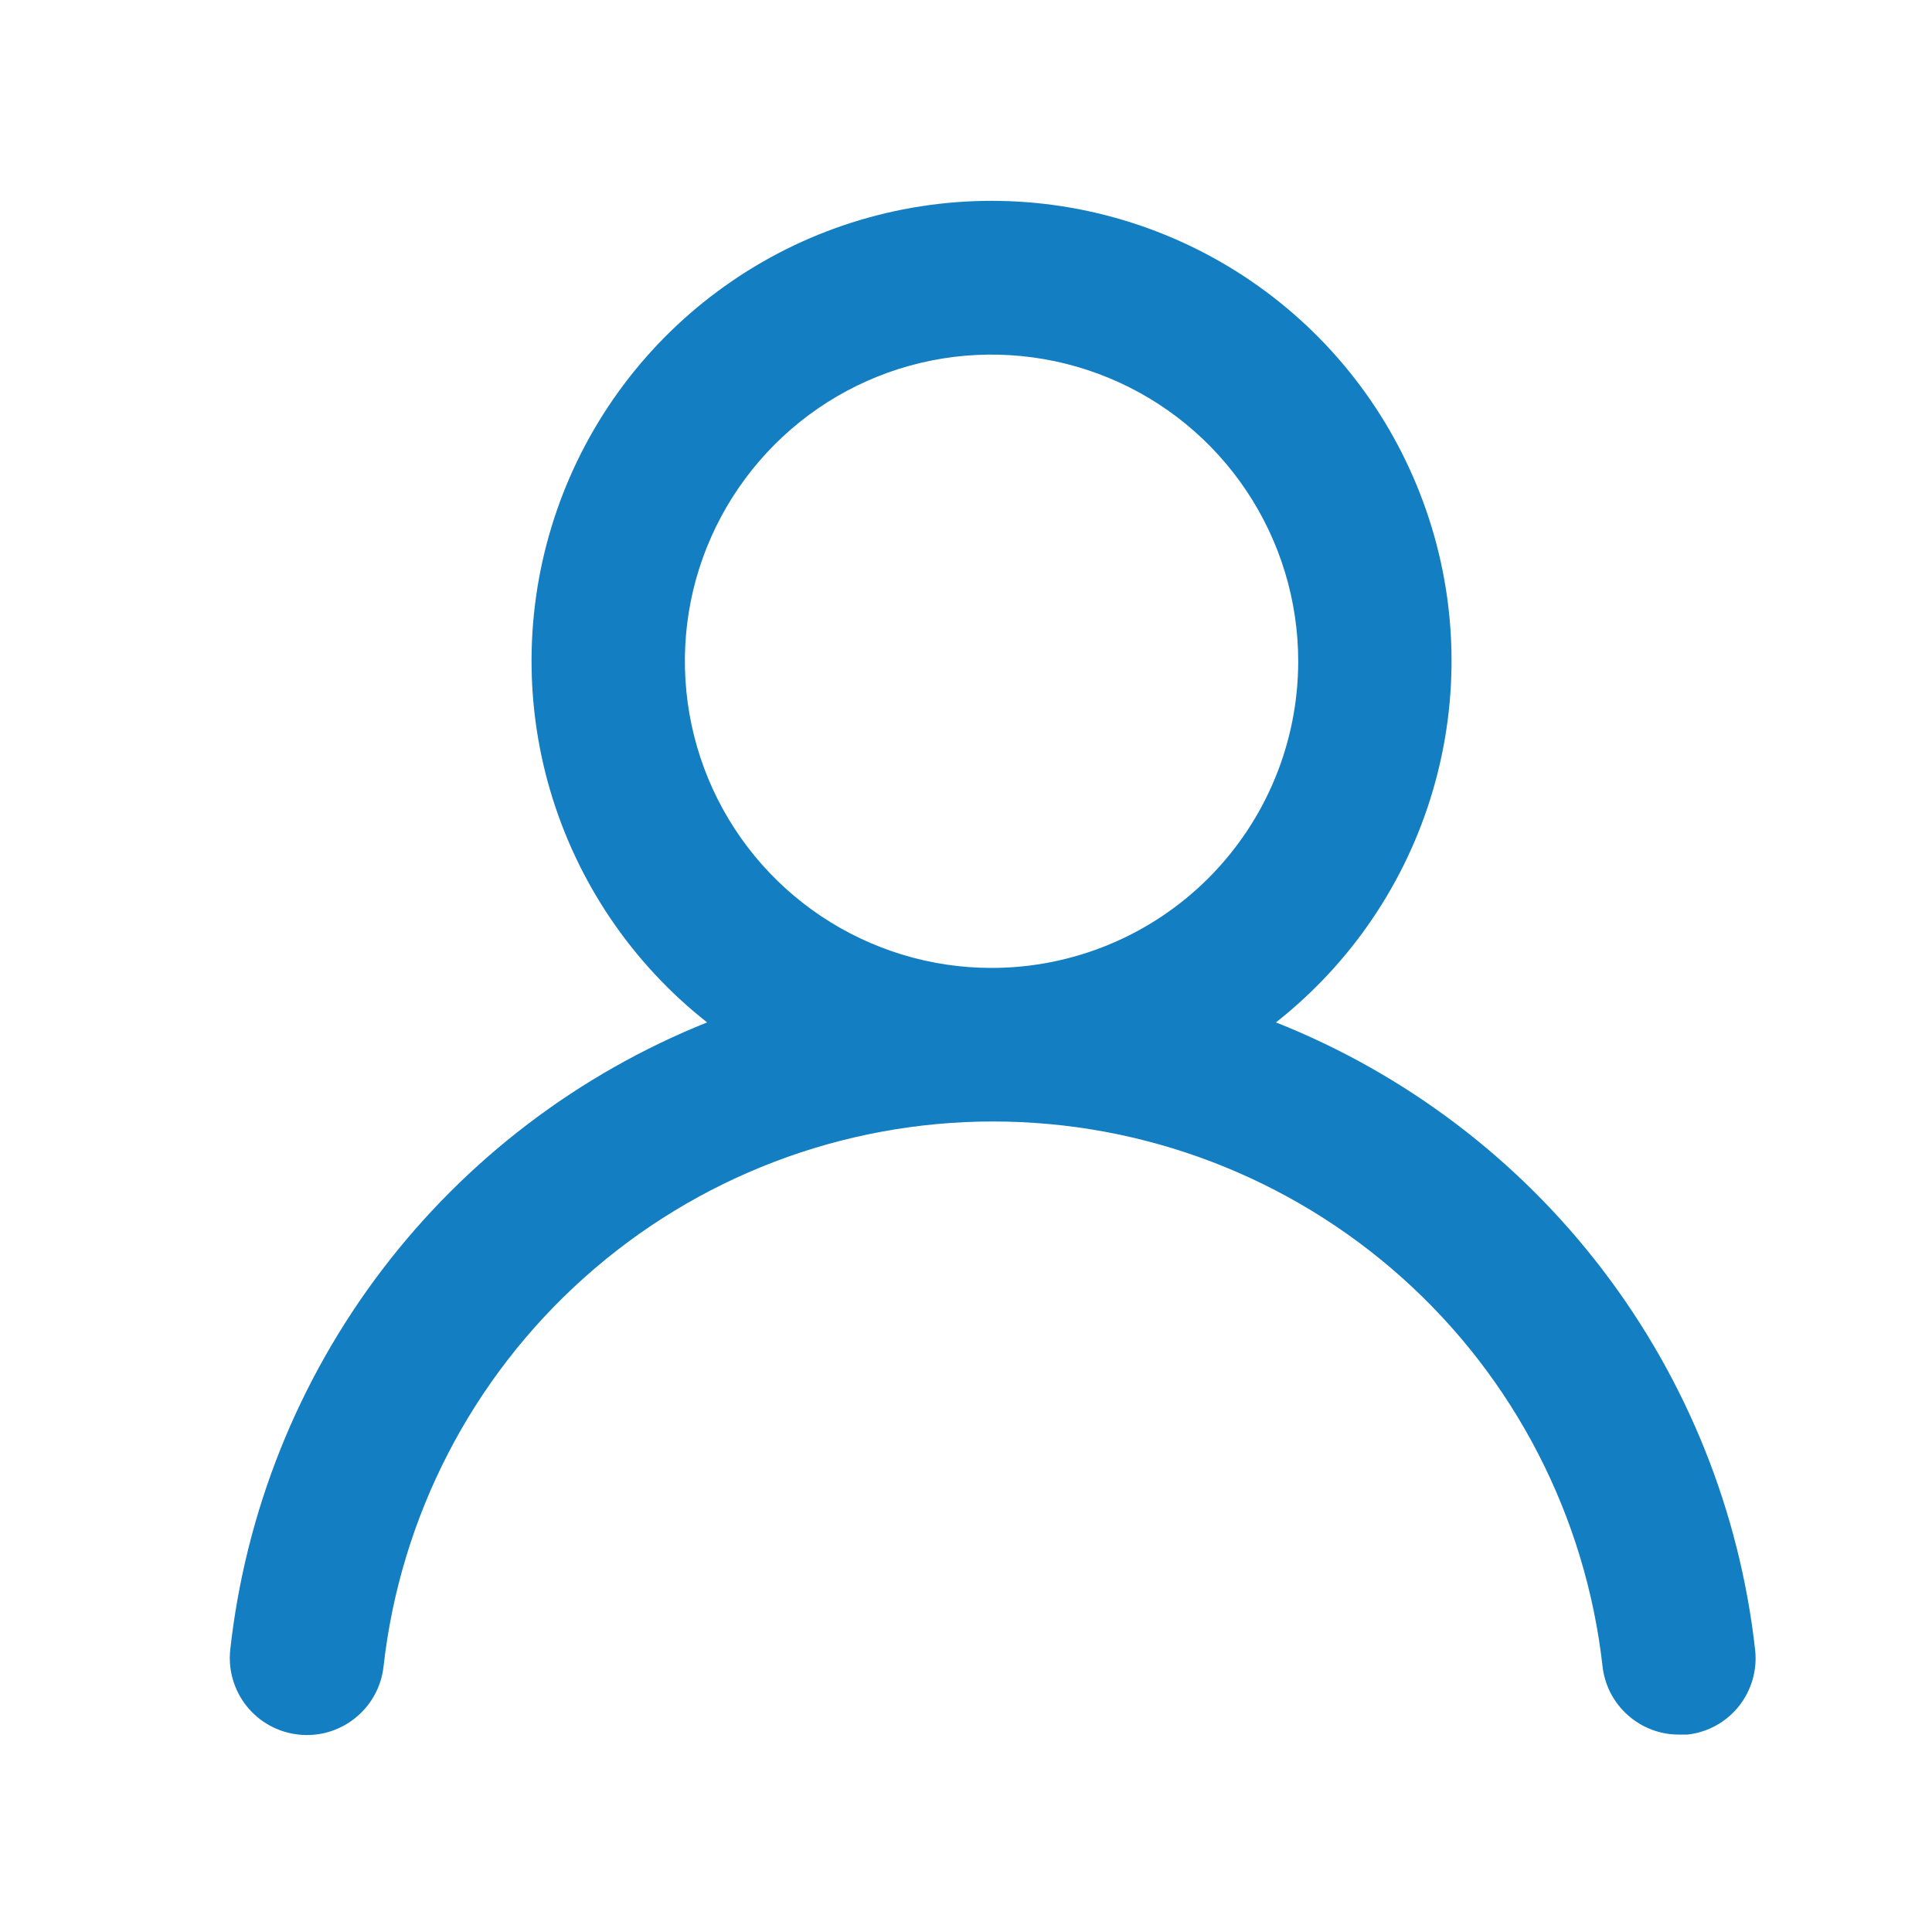
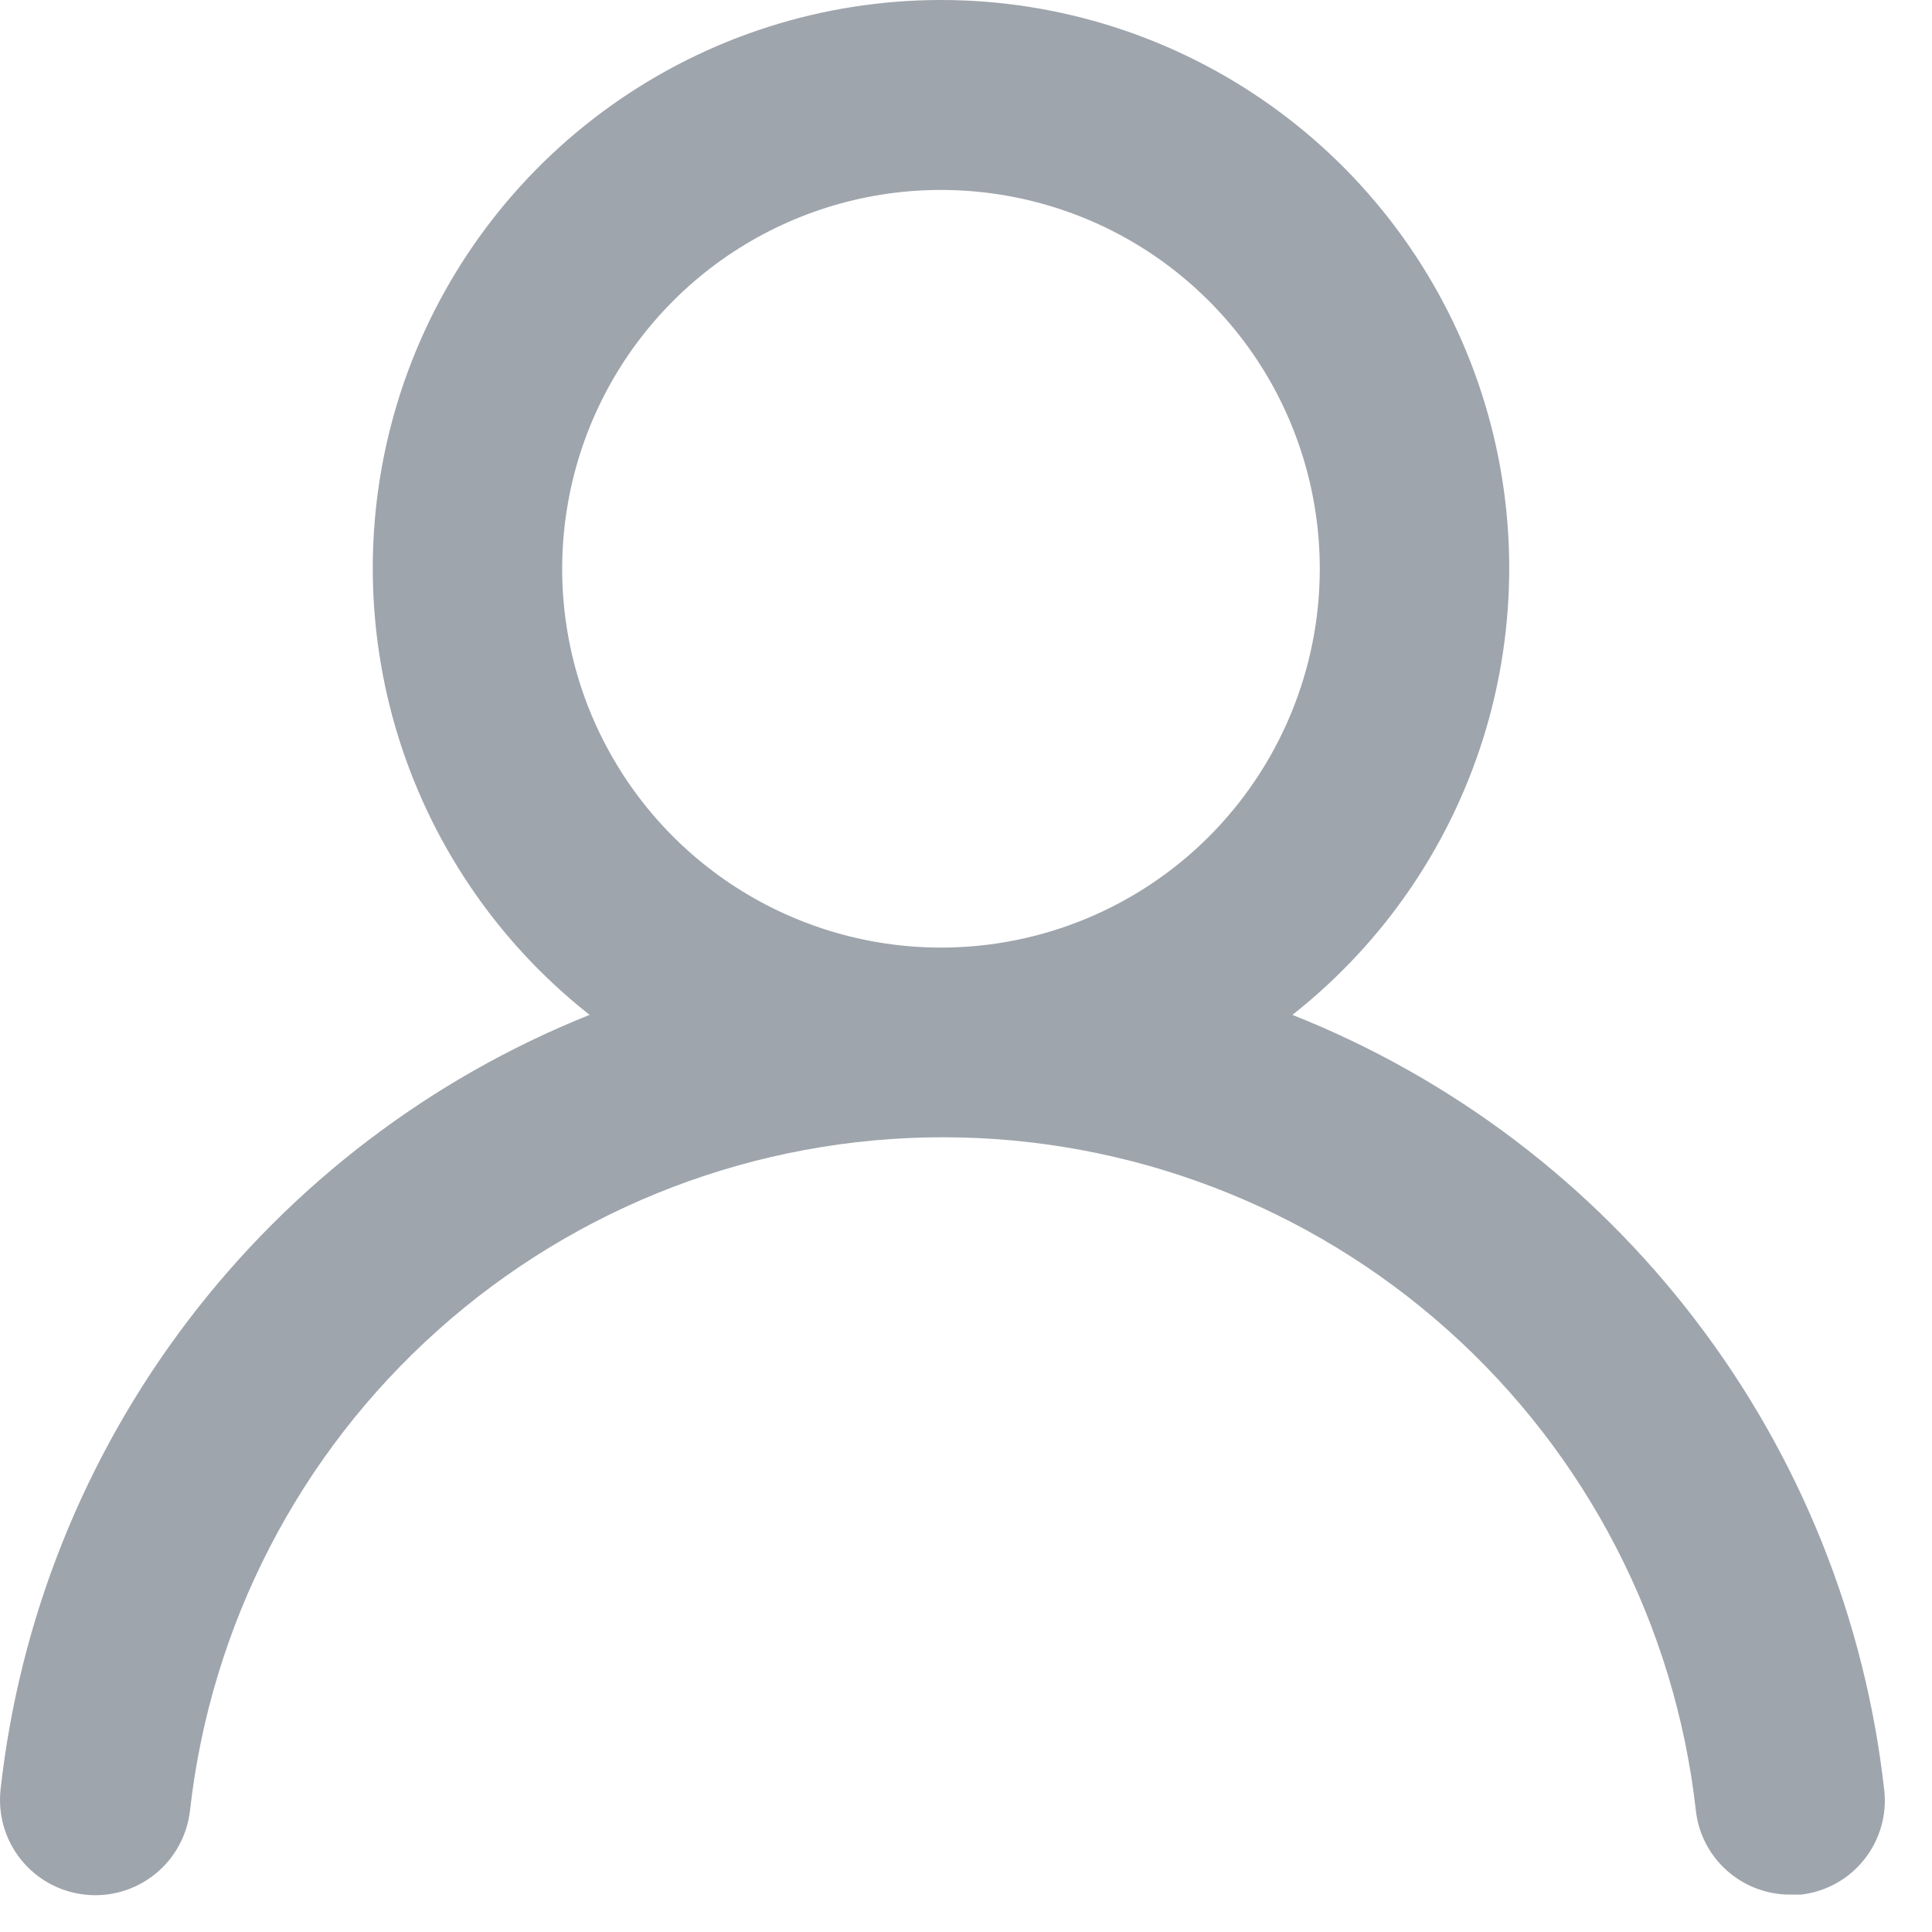
- <svg xmlns="http://www.w3.org/2000/svg" width="21" height="21" viewBox="0 0 21 21" fill="none">
-   <path d="M13.869 11.113C14.686 10.47 15.283 9.588 15.575 8.591C15.868 7.593 15.843 6.53 15.502 5.547C15.162 4.565 14.525 3.713 13.678 3.11C12.831 2.507 11.817 2.183 10.778 2.183C9.738 2.183 8.724 2.507 7.878 3.11C7.031 3.713 6.393 4.565 6.053 5.547C5.713 6.53 5.687 7.593 5.98 8.591C6.273 9.588 6.869 10.47 7.686 11.113C6.286 11.674 5.065 12.604 4.152 13.804C3.239 15.005 2.669 16.43 2.503 17.929C2.491 18.039 2.5 18.149 2.531 18.255C2.562 18.361 2.613 18.46 2.682 18.546C2.821 18.719 3.023 18.83 3.244 18.854C3.465 18.879 3.687 18.814 3.86 18.675C4.034 18.536 4.145 18.334 4.169 18.113C4.352 16.484 5.129 14.979 6.351 13.887C7.573 12.794 9.155 12.19 10.794 12.19C12.434 12.19 14.015 12.794 15.238 13.887C16.46 14.979 17.236 16.484 17.419 18.113C17.442 18.317 17.54 18.507 17.694 18.643C17.848 18.78 18.047 18.856 18.253 18.854H18.344C18.563 18.829 18.762 18.719 18.9 18.547C19.037 18.375 19.101 18.156 19.078 17.938C18.911 16.434 18.338 15.005 17.42 13.803C16.503 12.601 15.275 11.671 13.869 11.113ZM10.778 10.521C10.118 10.521 9.474 10.325 8.926 9.959C8.378 9.593 7.95 9.072 7.698 8.463C7.446 7.854 7.38 7.184 7.508 6.537C7.637 5.891 7.955 5.297 8.421 4.831C8.887 4.364 9.481 4.047 10.127 3.918C10.774 3.79 11.444 3.856 12.053 4.108C12.662 4.36 13.183 4.788 13.549 5.336C13.915 5.884 14.111 6.528 14.111 7.188C14.111 8.072 13.76 8.92 13.135 9.545C12.51 10.17 11.662 10.521 10.778 10.521Z" fill="#137EC1" />
+ <svg xmlns="http://www.w3.org/2000/svg" width="17" height="17" viewBox="0 0 17 17" fill="none">
+   <path d="M11.372 8.93C12.189 8.287 12.785 7.405 13.078 6.408C13.37 5.41 13.345 4.346 13.005 3.364C12.665 2.382 12.027 1.53 11.18 0.927C10.333 0.324 9.32 0 8.28 0C7.24 0 6.227 0.324 5.38 0.927C4.533 1.53 3.895 2.382 3.555 3.364C3.215 4.346 3.19 5.41 3.482 6.408C3.775 7.405 4.371 8.287 5.188 8.93C3.788 9.49 2.567 10.421 1.654 11.621C0.741 12.822 0.171 14.247 0.005 15.746C-0.007 15.856 0.003 15.966 0.033 16.072C0.064 16.178 0.115 16.276 0.184 16.362C0.323 16.536 0.526 16.647 0.747 16.671C0.968 16.696 1.189 16.631 1.363 16.492C1.536 16.353 1.647 16.151 1.672 15.93C1.855 14.301 2.631 12.796 3.854 11.704C5.076 10.611 6.657 10.007 8.297 10.007C9.936 10.007 11.518 10.611 12.74 11.704C13.962 12.796 14.739 14.301 14.922 15.93C14.944 16.134 15.042 16.323 15.196 16.46C15.35 16.597 15.549 16.672 15.755 16.671H15.847C16.065 16.646 16.265 16.536 16.402 16.364C16.54 16.192 16.604 15.973 16.58 15.755C16.413 14.251 15.84 12.822 14.922 11.62C14.005 10.417 12.777 9.487 11.372 8.93ZM8.28 8.338C7.621 8.338 6.976 8.142 6.428 7.776C5.88 7.41 5.453 6.889 5.2 6.28C4.948 5.671 4.882 5.001 5.011 4.354C5.139 3.708 5.457 3.114 5.923 2.648C6.389 2.181 6.983 1.864 7.63 1.735C8.276 1.607 8.947 1.673 9.556 1.925C10.165 2.177 10.685 2.605 11.052 3.153C11.418 3.701 11.613 4.345 11.613 5.005C11.613 5.889 11.262 6.736 10.637 7.362C10.012 7.987 9.164 8.338 8.28 8.338Z" fill="#9FA5AC" />
</svg>
